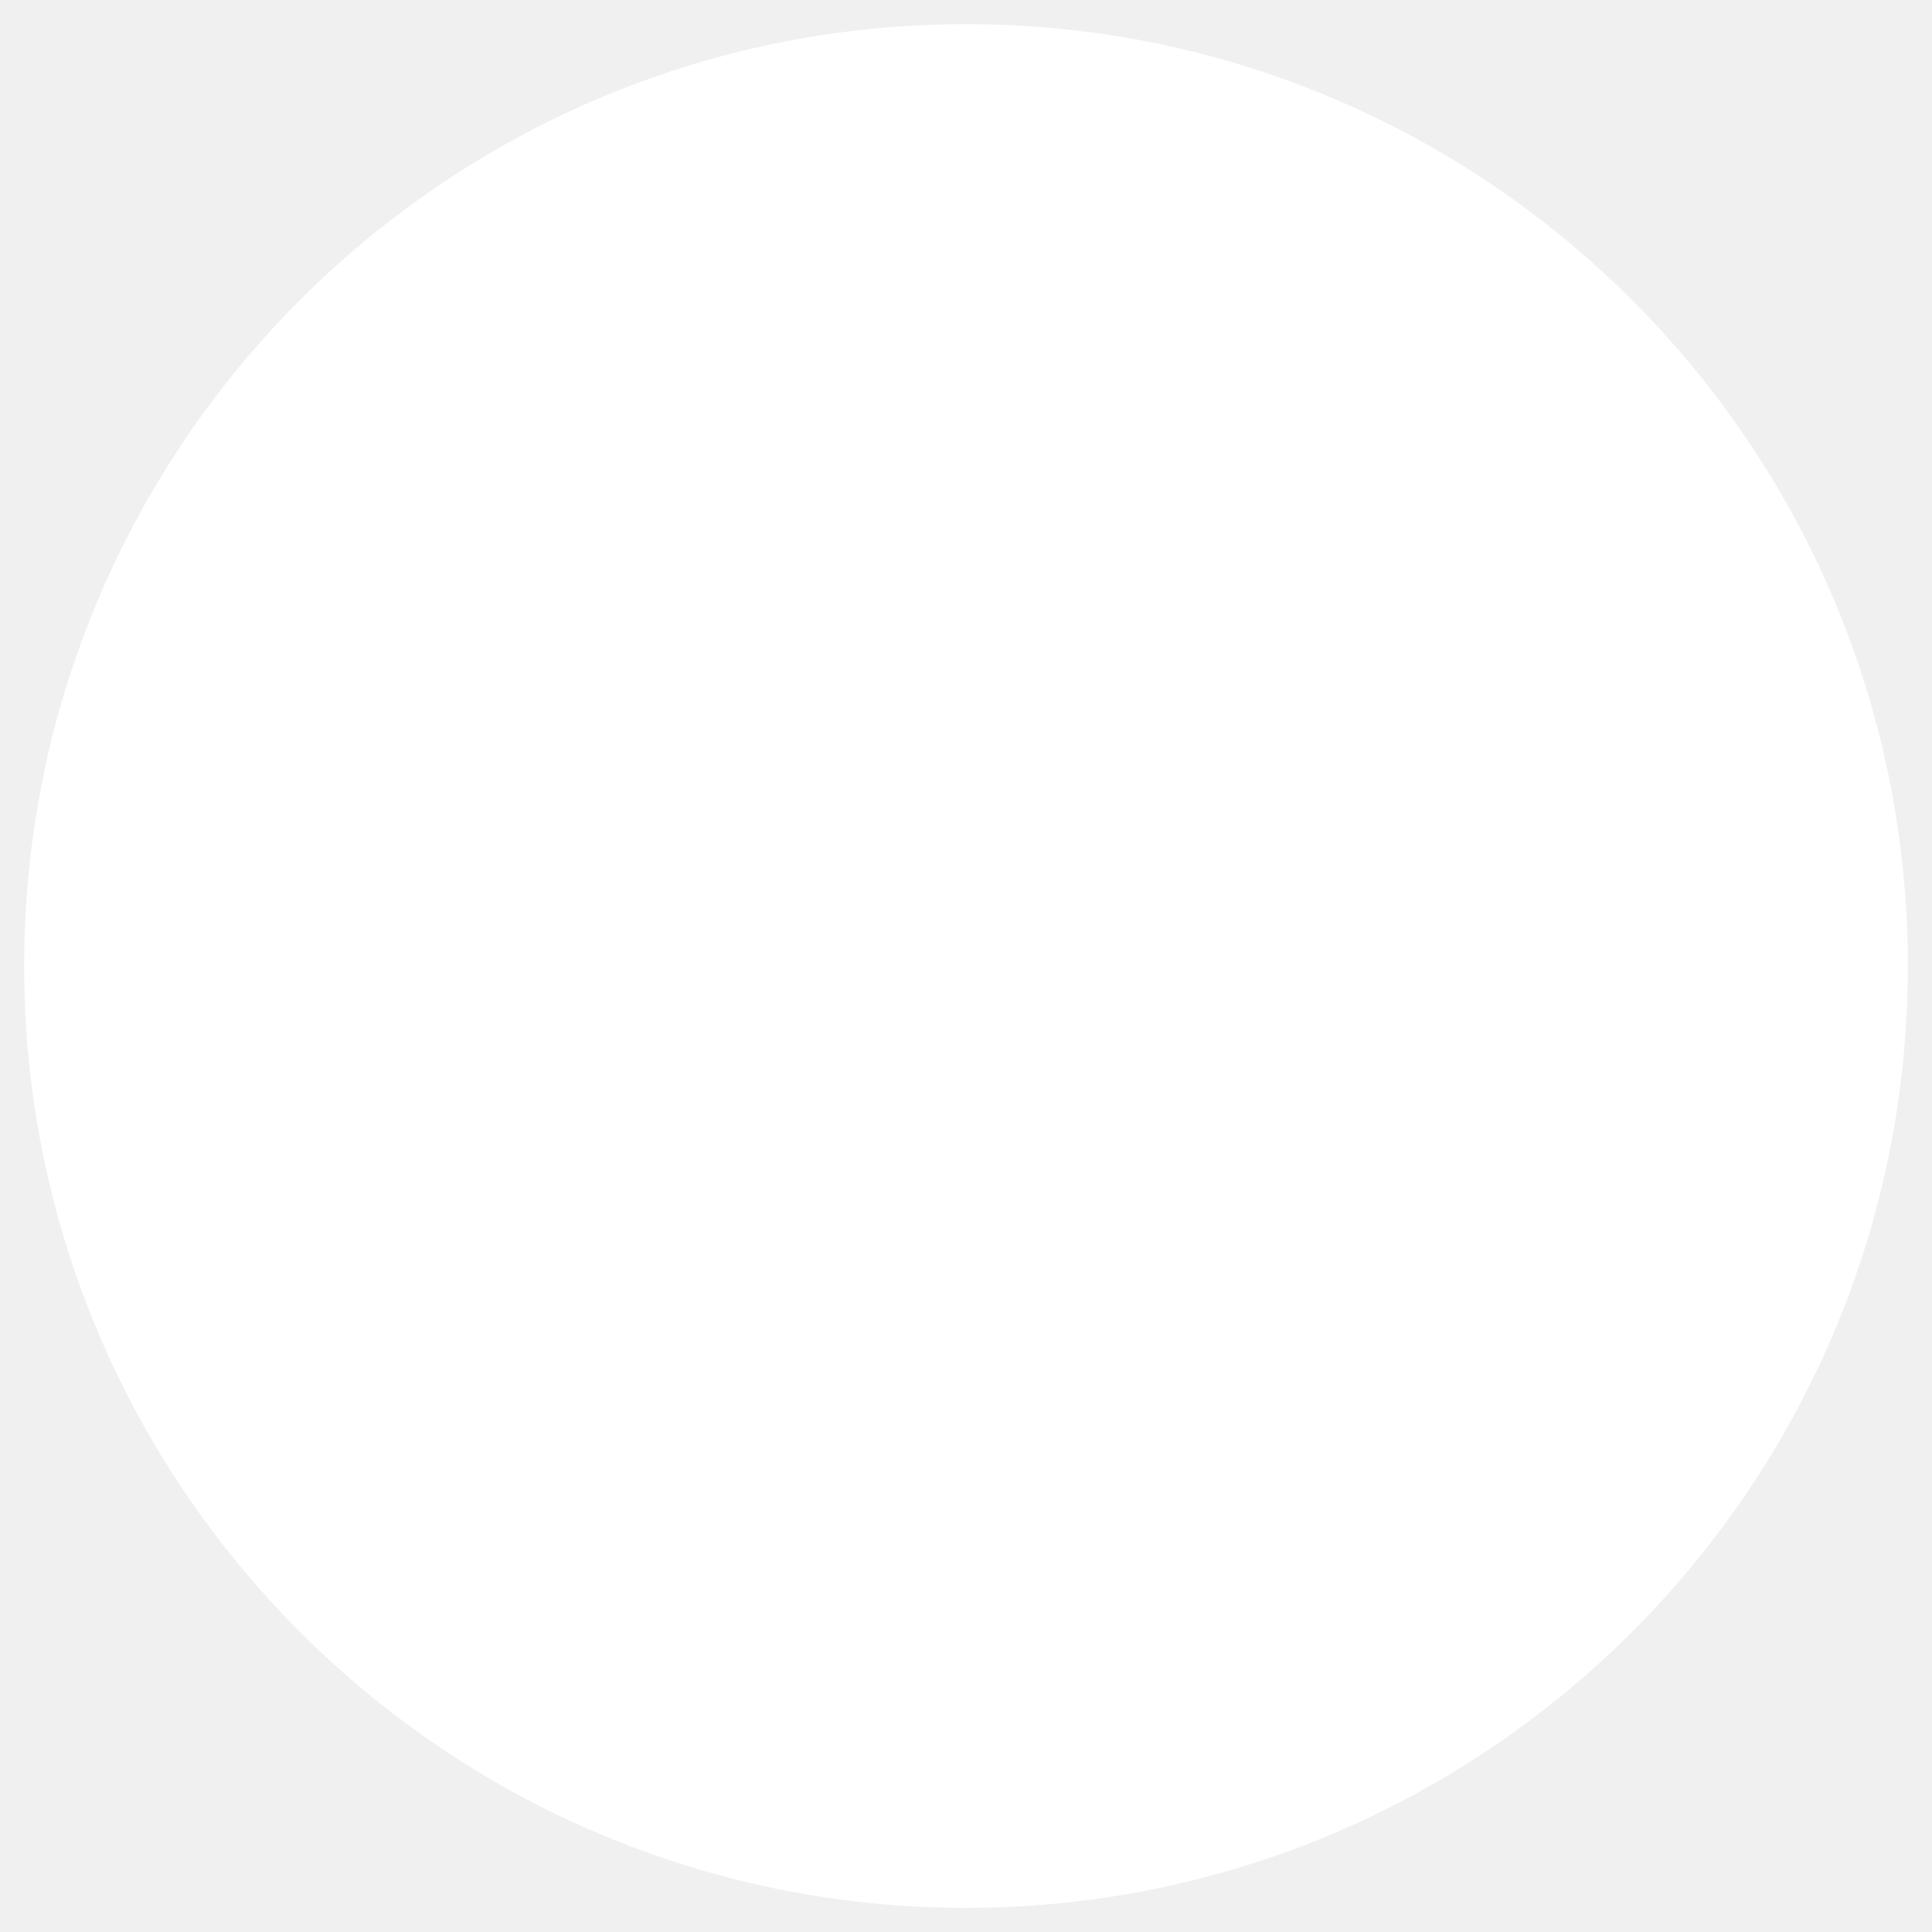
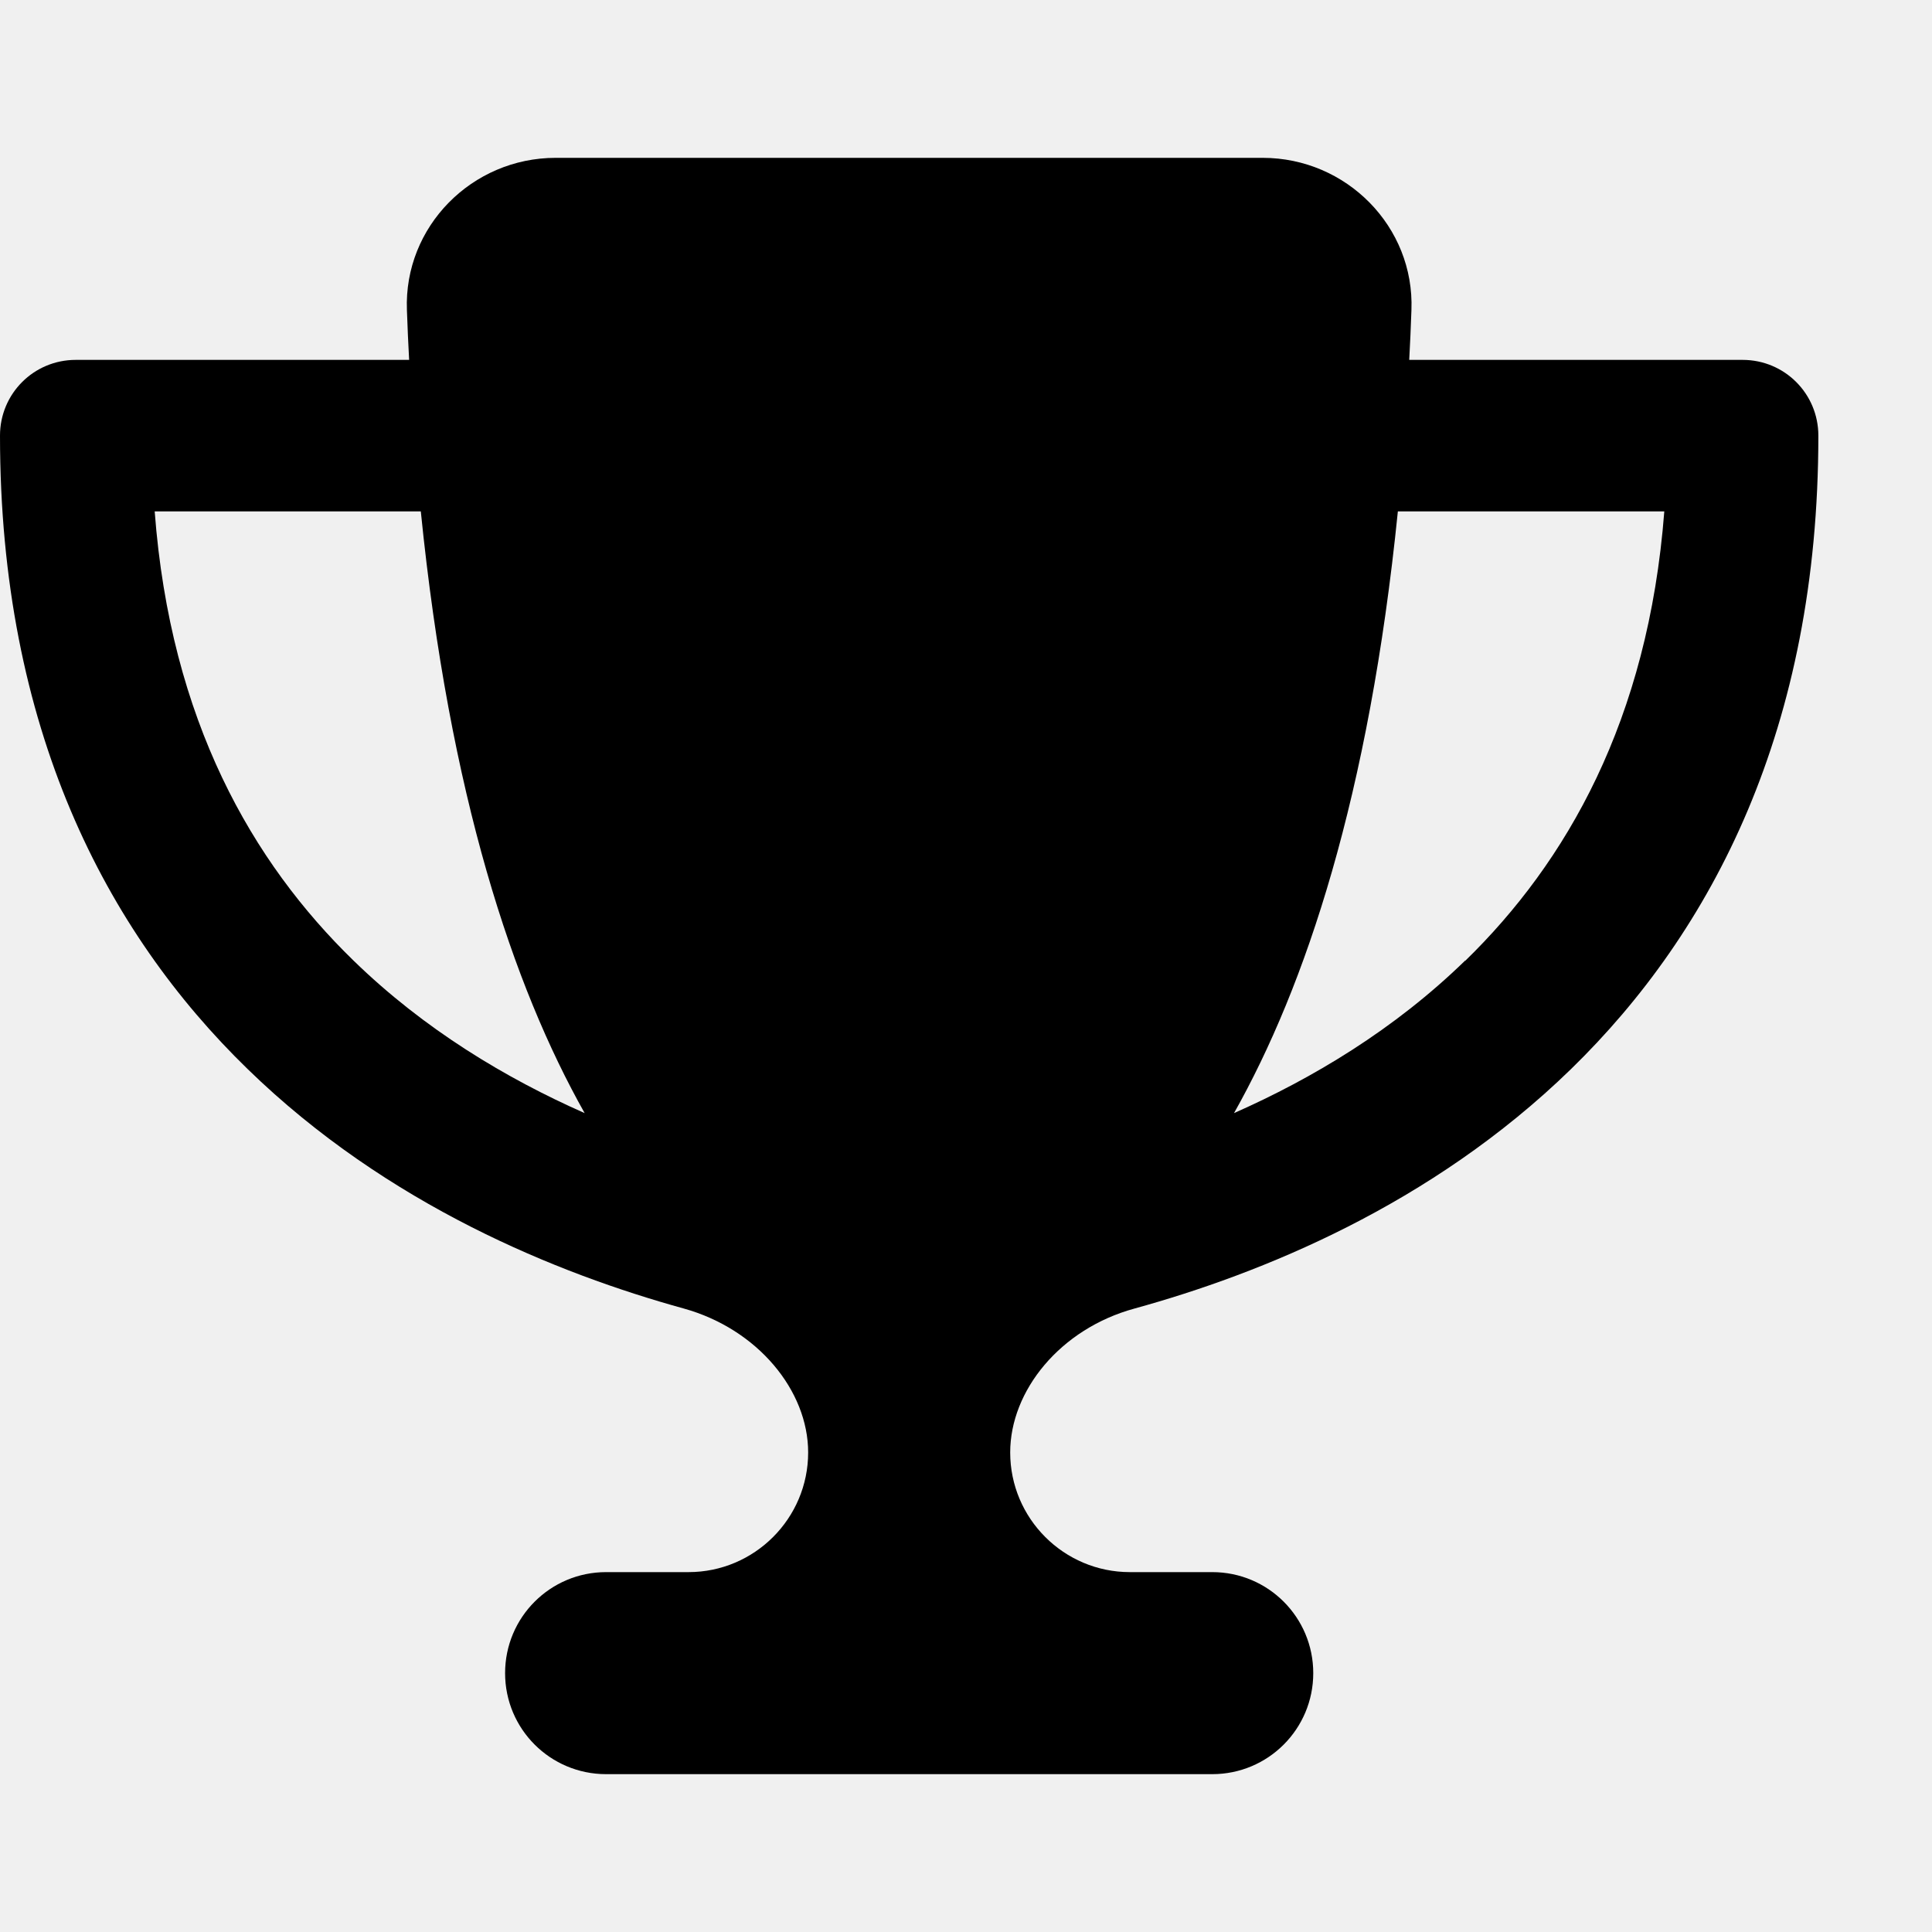
- <svg xmlns="http://www.w3.org/2000/svg" width="40" height="40" viewBox="0 0 40 40" fill="none">
-   <circle cx="20" cy="20" r="19.5" fill="white" class="theme-primary-stroke" />
-   <path d="M10.945 29.943C11.657 30.146 12.415 29.79 12.64 29.149L14.04 25.151H19.829L21.229 29.149C21.411 29.668 21.944 30 22.517 30C22.652 30 22.789 29.982 22.924 29.943C23.636 29.741 24.03 29.057 23.806 28.416L22.66 25.144C23.339 25.08 23.869 24.563 23.869 23.934C23.869 23.262 23.264 22.717 22.518 22.717H21.81L18.223 12.476C18.046 11.969 17.524 11.625 16.934 11.625C16.345 11.625 15.823 11.969 15.646 12.476L12.059 22.717H11.351C10.605 22.717 10 23.262 10 23.934C10 24.563 10.53 25.08 11.209 25.144L10.063 28.416C9.839 29.057 10.233 29.741 10.945 29.943ZM16.935 16.886L18.977 22.717H14.893L16.935 16.886Z" class="theme-primary-fill" />
-   <path d="M27.083 17.364L27.083 12.173L29.004 14.268C29.232 14.517 29.601 14.517 29.829 14.268C30.057 14.02 30.057 13.617 29.829 13.368L26.913 10.186C26.685 9.938 26.315 9.938 26.087 10.186L23.171 13.368C23.057 13.492 23 13.655 23 13.818C23 13.981 23.057 14.144 23.171 14.268C23.399 14.517 23.768 14.517 23.996 14.268L25.917 12.173L25.917 17.364C25.917 17.715 26.178 18 26.5 18C26.822 18 27.083 17.715 27.083 17.364Z" class="theme-primary-fill" />
+ <svg xmlns="http://www.w3.org/2000/svg" width="40" height="40" viewBox="0 0 612 512">
+   <path d="M400 0L176 0c-26.5 0-48.1 21.8-47.1 48.2c.2 5.3 .4 10.6 .7 15.8L24 64C10.7 64 0 74.7 0 88c0 92.6 33.5 157 78.5 200.7c44.3 43.1 98.3 64.8 138.1 75.8c23.4 6.5 39.4 26 39.4 45.6c0 20.9-17 37.9-37.9 37.9L192 448c-17.7 0-32 14.3-32 32s14.3 32 32 32l192 0c17.7 0 32-14.3 32-32s-14.3-32-32-32l-26.1 0C337 448 320 431 320 410.1c0-19.6 15.9-39.2 39.4-45.6c39.9-11 93.9-32.7 138.2-75.8C542.5 245 576 180.6 576 88c0-13.3-10.7-24-24-24L446.4 64c.3-5.2 .5-10.4 .7-15.8C448.1 21.8 426.5 0 400 0zM48.9 112l84.4 0c9.1 90.1 29.2 150.3 51.9 190.6c-24.9-11-50.8-26.5-73.2-48.3c-32-31.1-58-76-63-142.3zM464.1 254.3c-22.4 21.8-48.3 37.3-73.2 48.3c22.7-40.3 42.8-100.5 51.9-190.6l84.4 0c-5.1 66.3-31.1 111.2-63 142.3z" class="theme-primary-fill" />
</svg>
